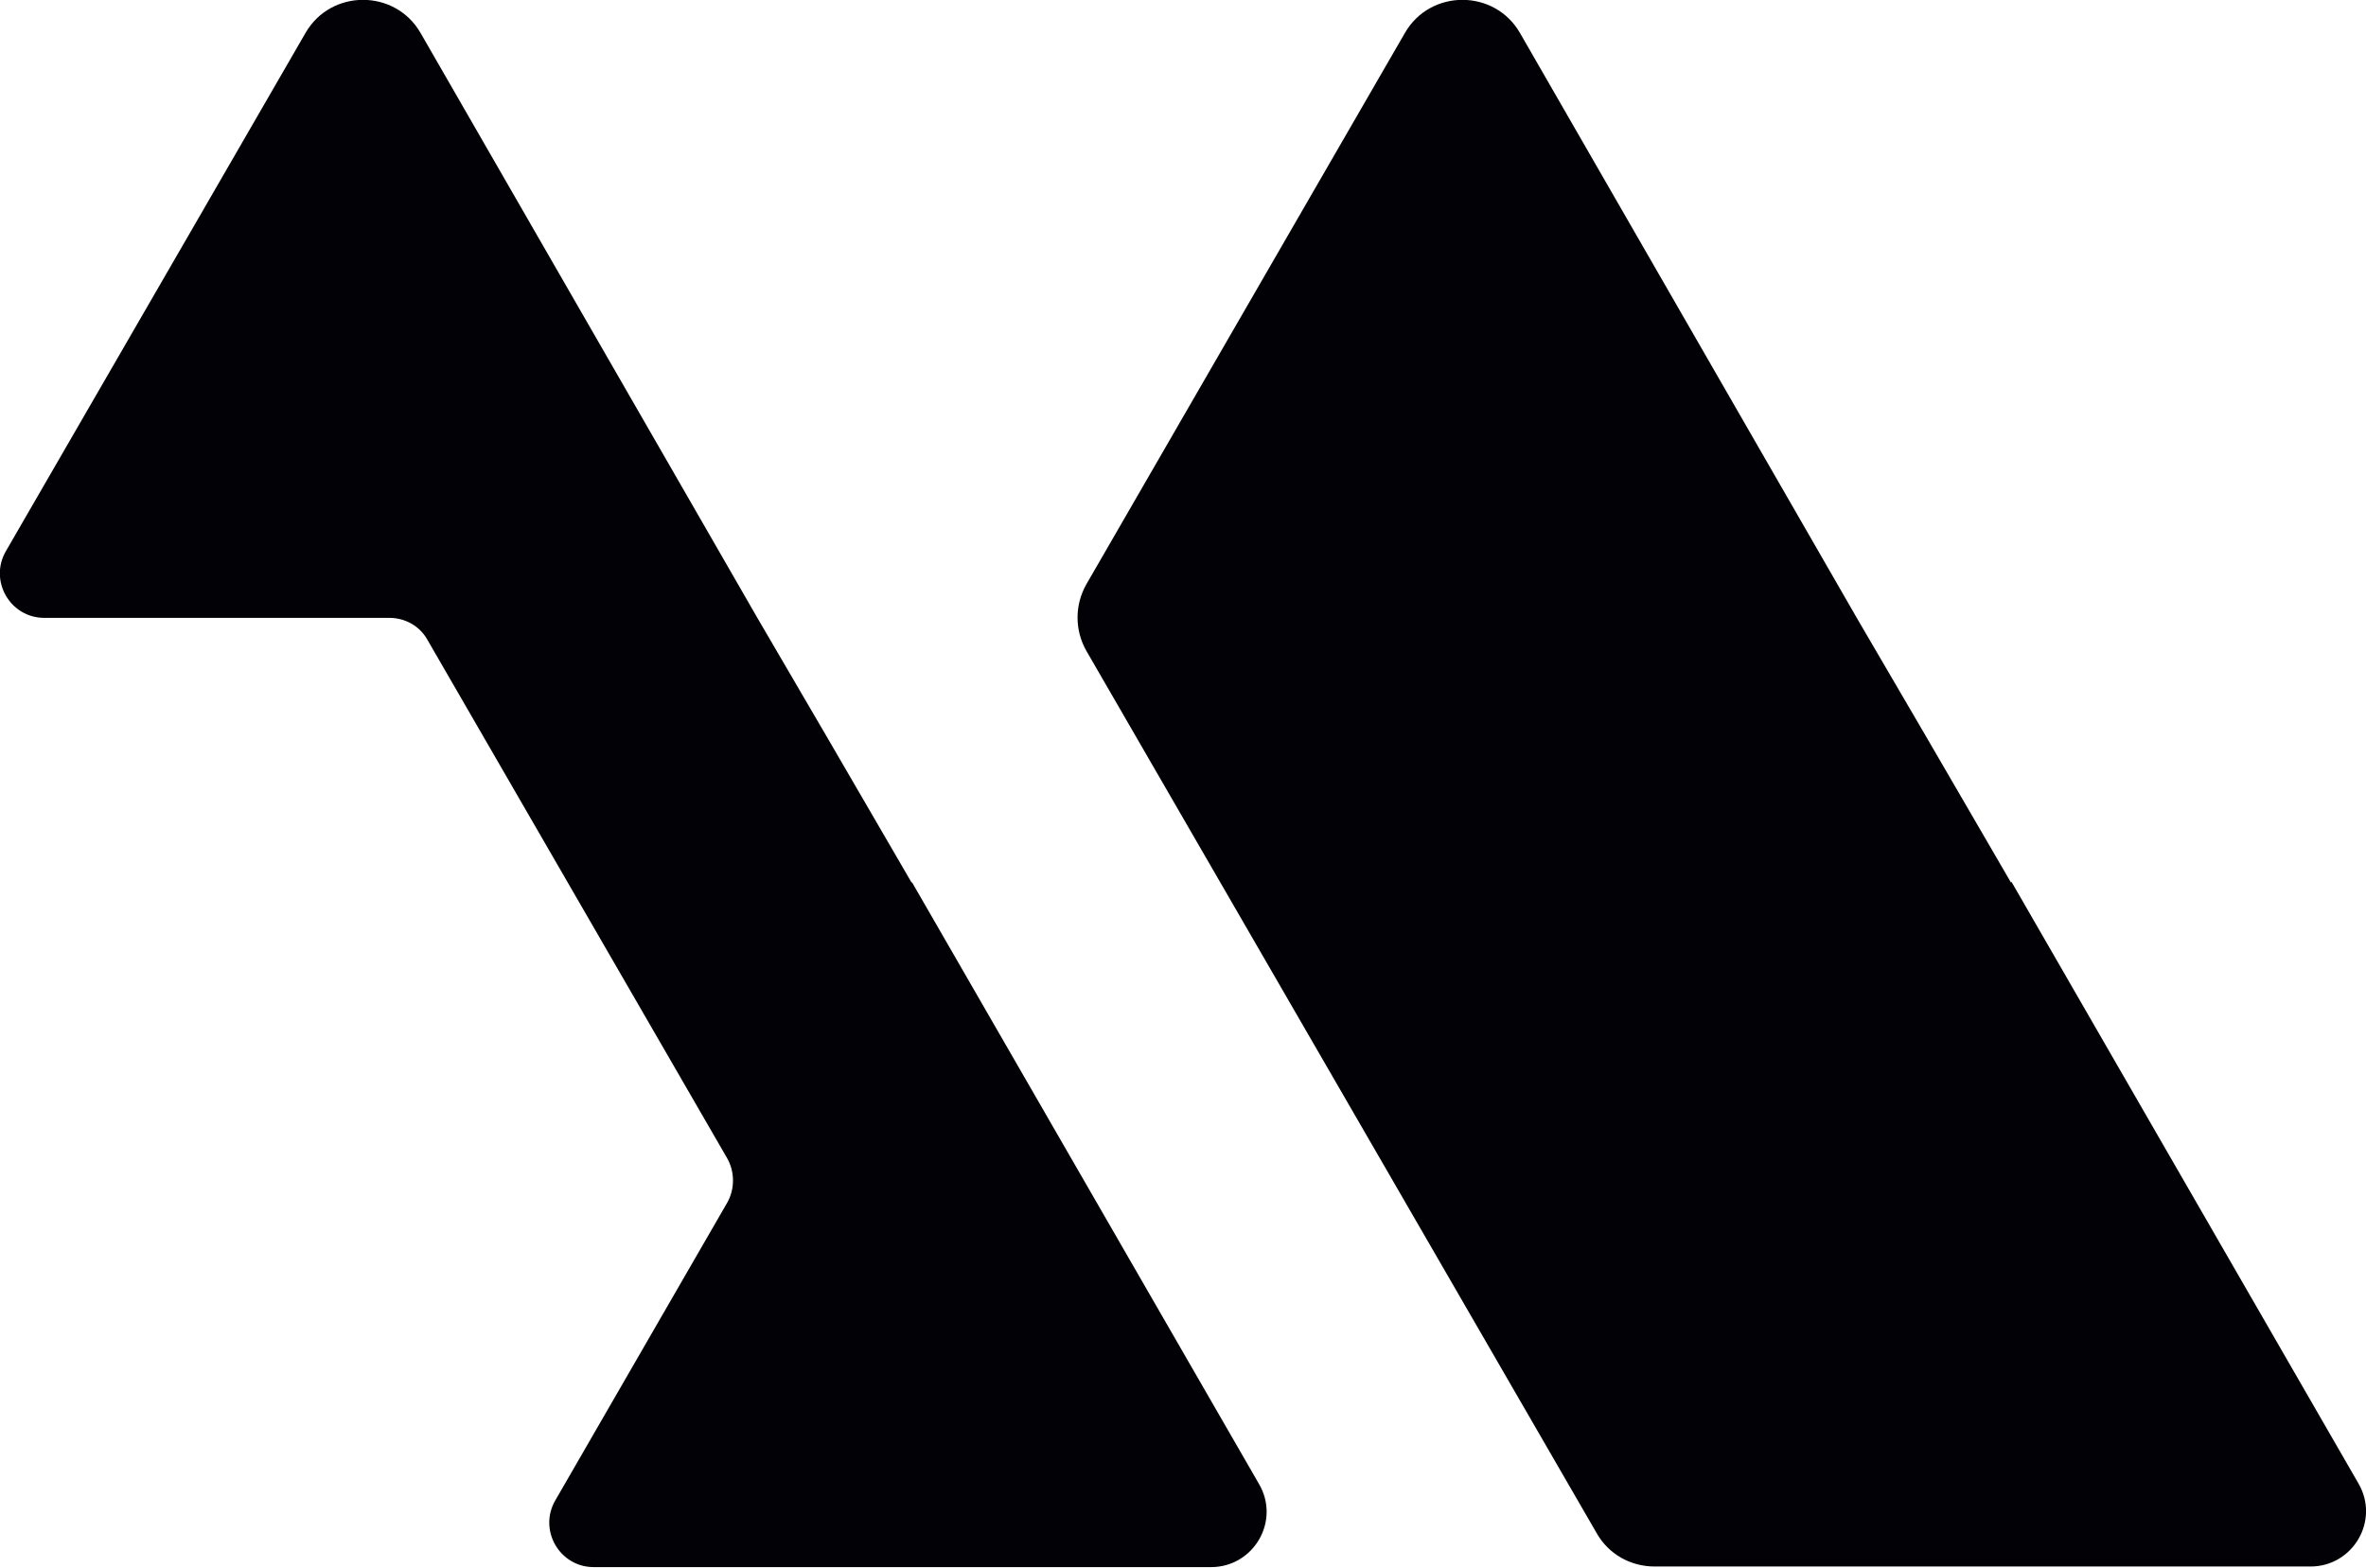
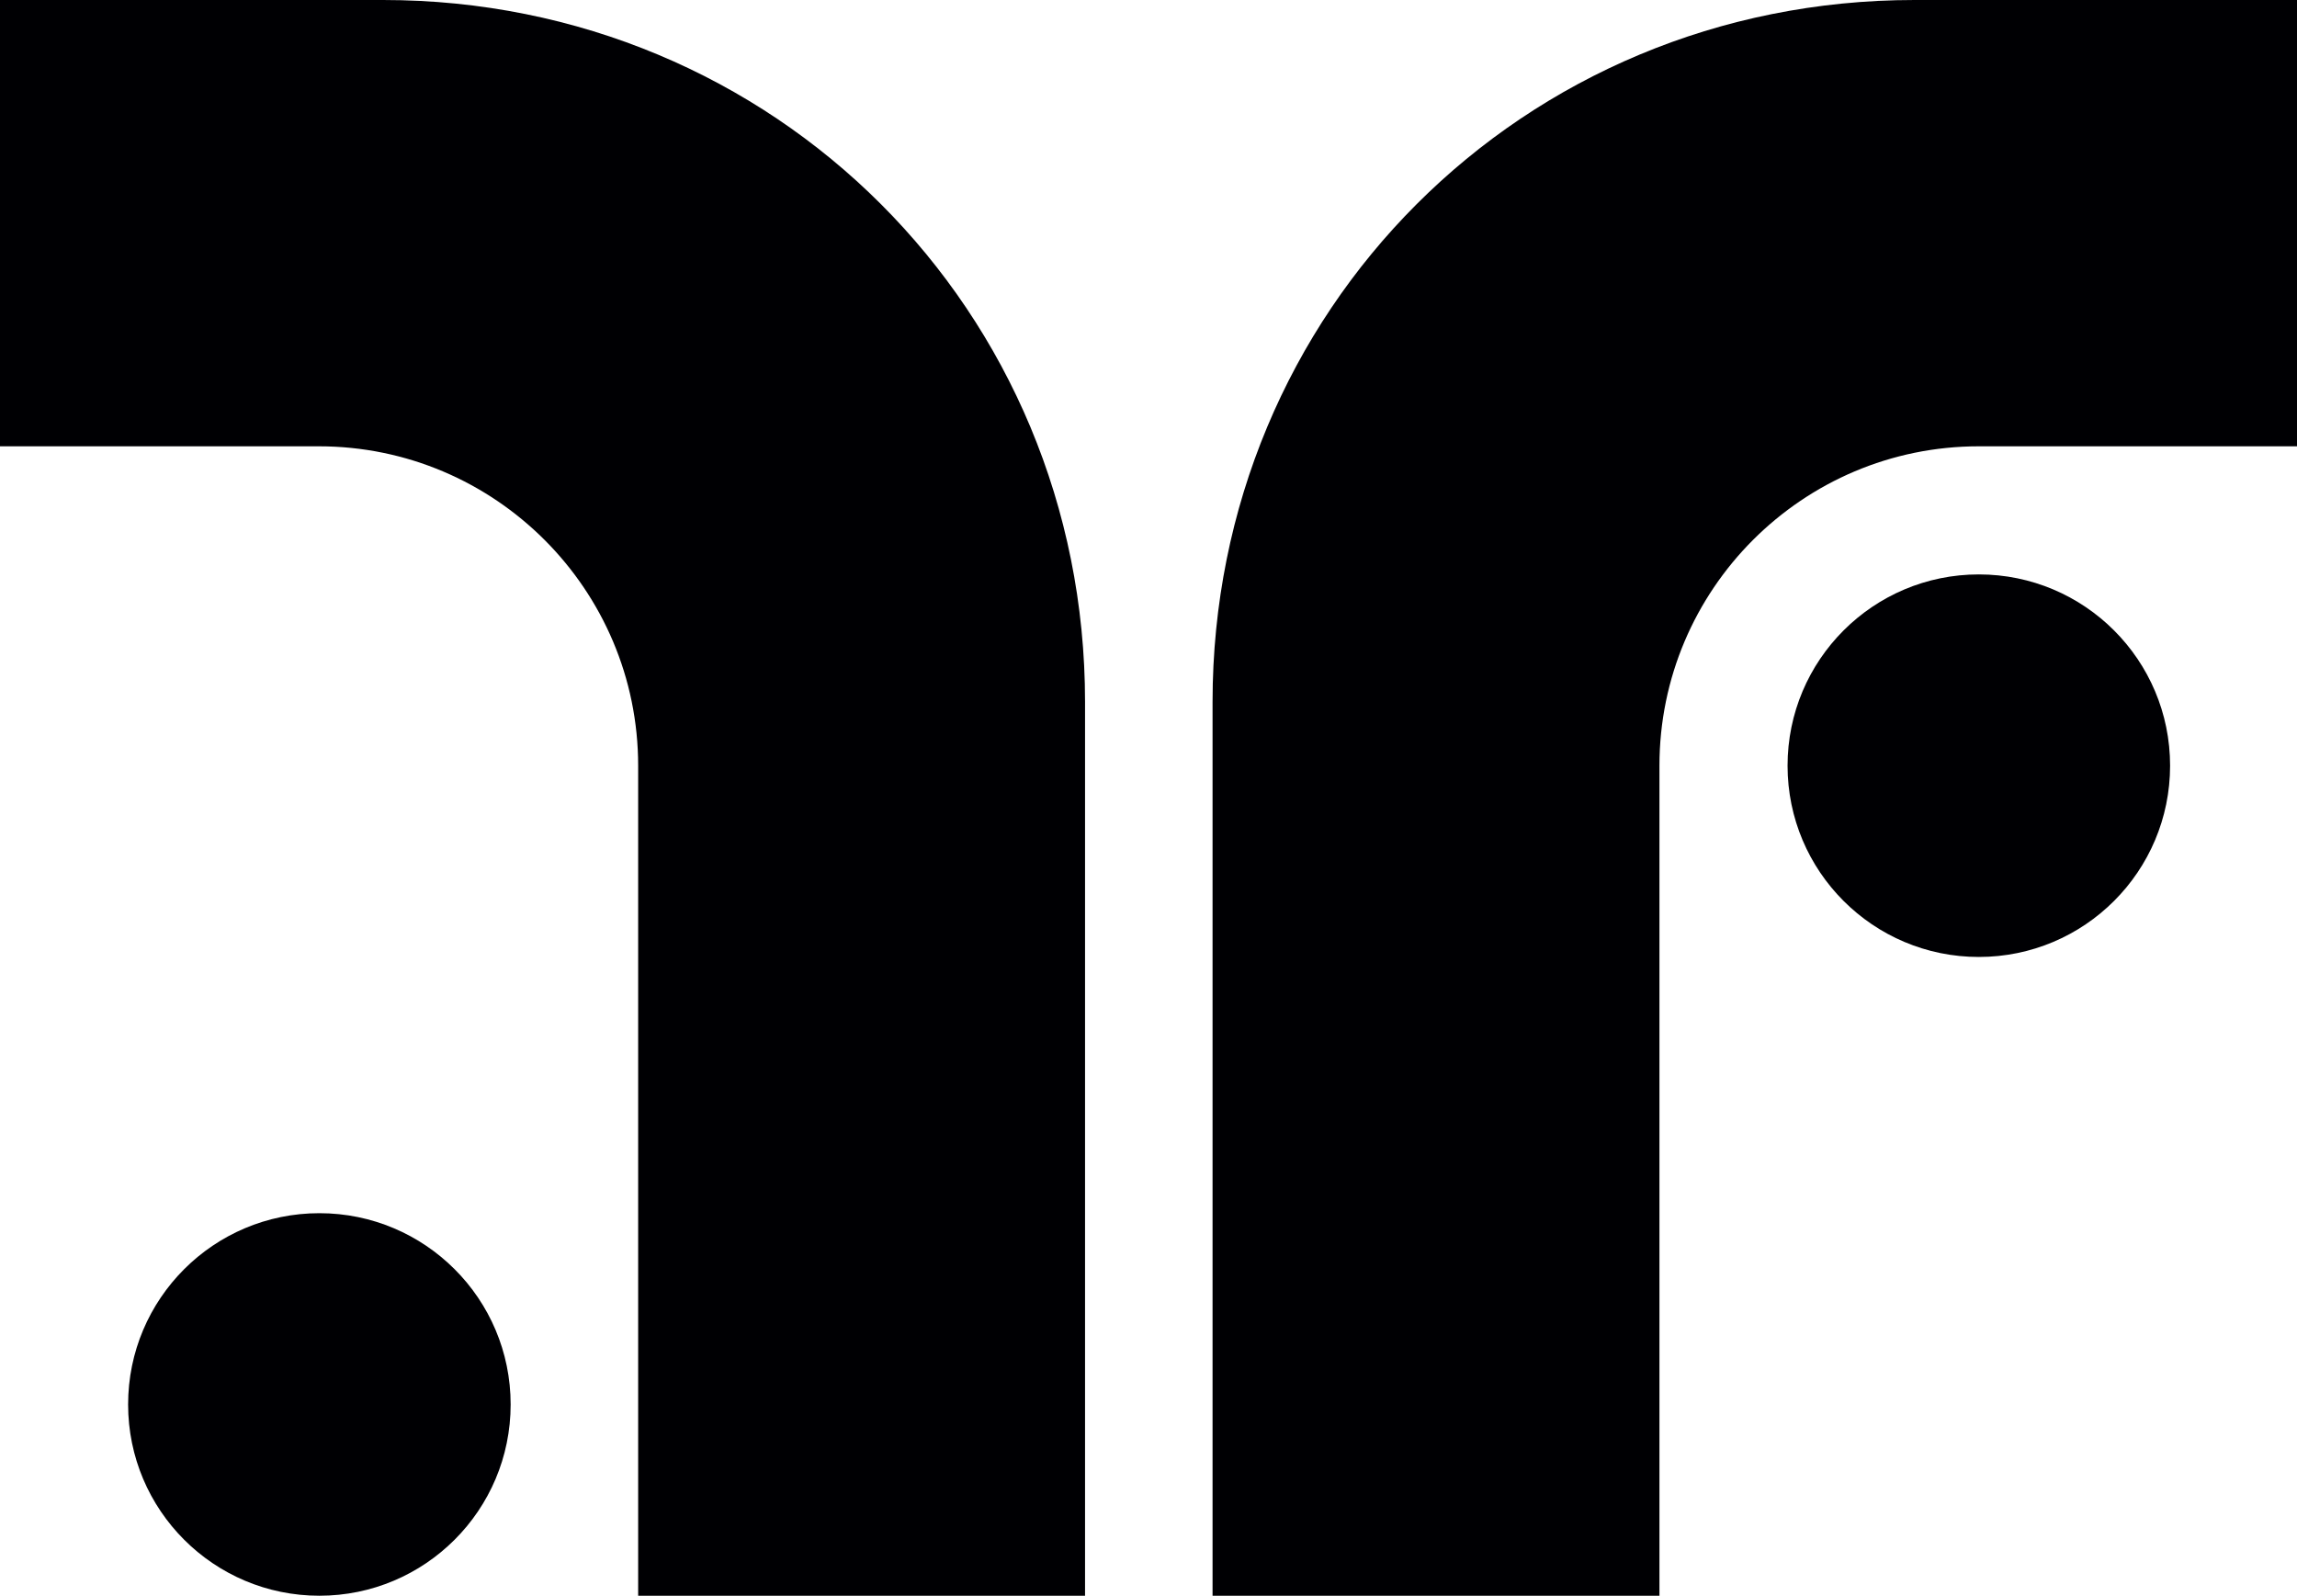
- <svg xmlns="http://www.w3.org/2000/svg" version="1.1" viewBox="0 0 400.5 265.3">
+ <svg xmlns="http://www.w3.org/2000/svg" version="1.1" viewBox="0 0 381.9 265.3">
  <defs>
    <style>
      .cls-1 {
-         fill: #020206;
+         fill: #000003;
      }
    </style>
  </defs>
  <g>
    <g id="Layer_1">
-       <path class="cls-1" d="M154.3,149.4l-14.3-24.6-11.8-20.2L71.2,5.6c-4.3-7.5-15.2-7.5-19.5,0l-19.3,33.4L1,93.3c-2.9,5,.7,11.3,6.5,11.3h58.4c2.7,0,5.2,1.4,6.5,3.8l50.7,87.7c1.3,2.3,1.3,5.2,0,7.5l-29.1,50.4c-2.9,5,.7,11.3,6.5,11.3h104.5c7.2,0,11.8-7.8,8.1-14.1l-58.7-101.8Z" />
-       <path class="cls-1" d="M340.4,149.4l-14.3-24.6-11.8-20.2L257.3,5.6c-4.3-7.5-15.2-7.5-19.5,0l-19.3,33.4-34.6,59.9c-2,3.5-2,7.8,0,11.3l86.4,149.4c2,3.5,5.7,5.6,9.8,5.6h111c7.2,0,11.8-7.8,8.1-14.1l-58.7-101.8Z" />
+       <g>
+         <circle class="cls-1" cx="329" cy="127.3" r="31.8" />
+         <path class="cls-1" d="M382,0h-63.7c-65.1,0-116.7,51.6-116.7,116.7v148.6h74.3V127.3c0-29.3,23.8-53.1,53.1-53.1h53.1V0Z" />
+         <path class="cls-1" d="M0,0h63.7c65.1,0,116.7,51.6,116.7,116.7v148.6s-74.3,0-74.3,0V127.3c0-29.3-23.8-53.1-53.1-53.1H0V0Z" />
+         <circle class="cls-1" cx="53.1" cy="233.5" r="31.8" />
+       </g>
    </g>
  </g>
</svg>
